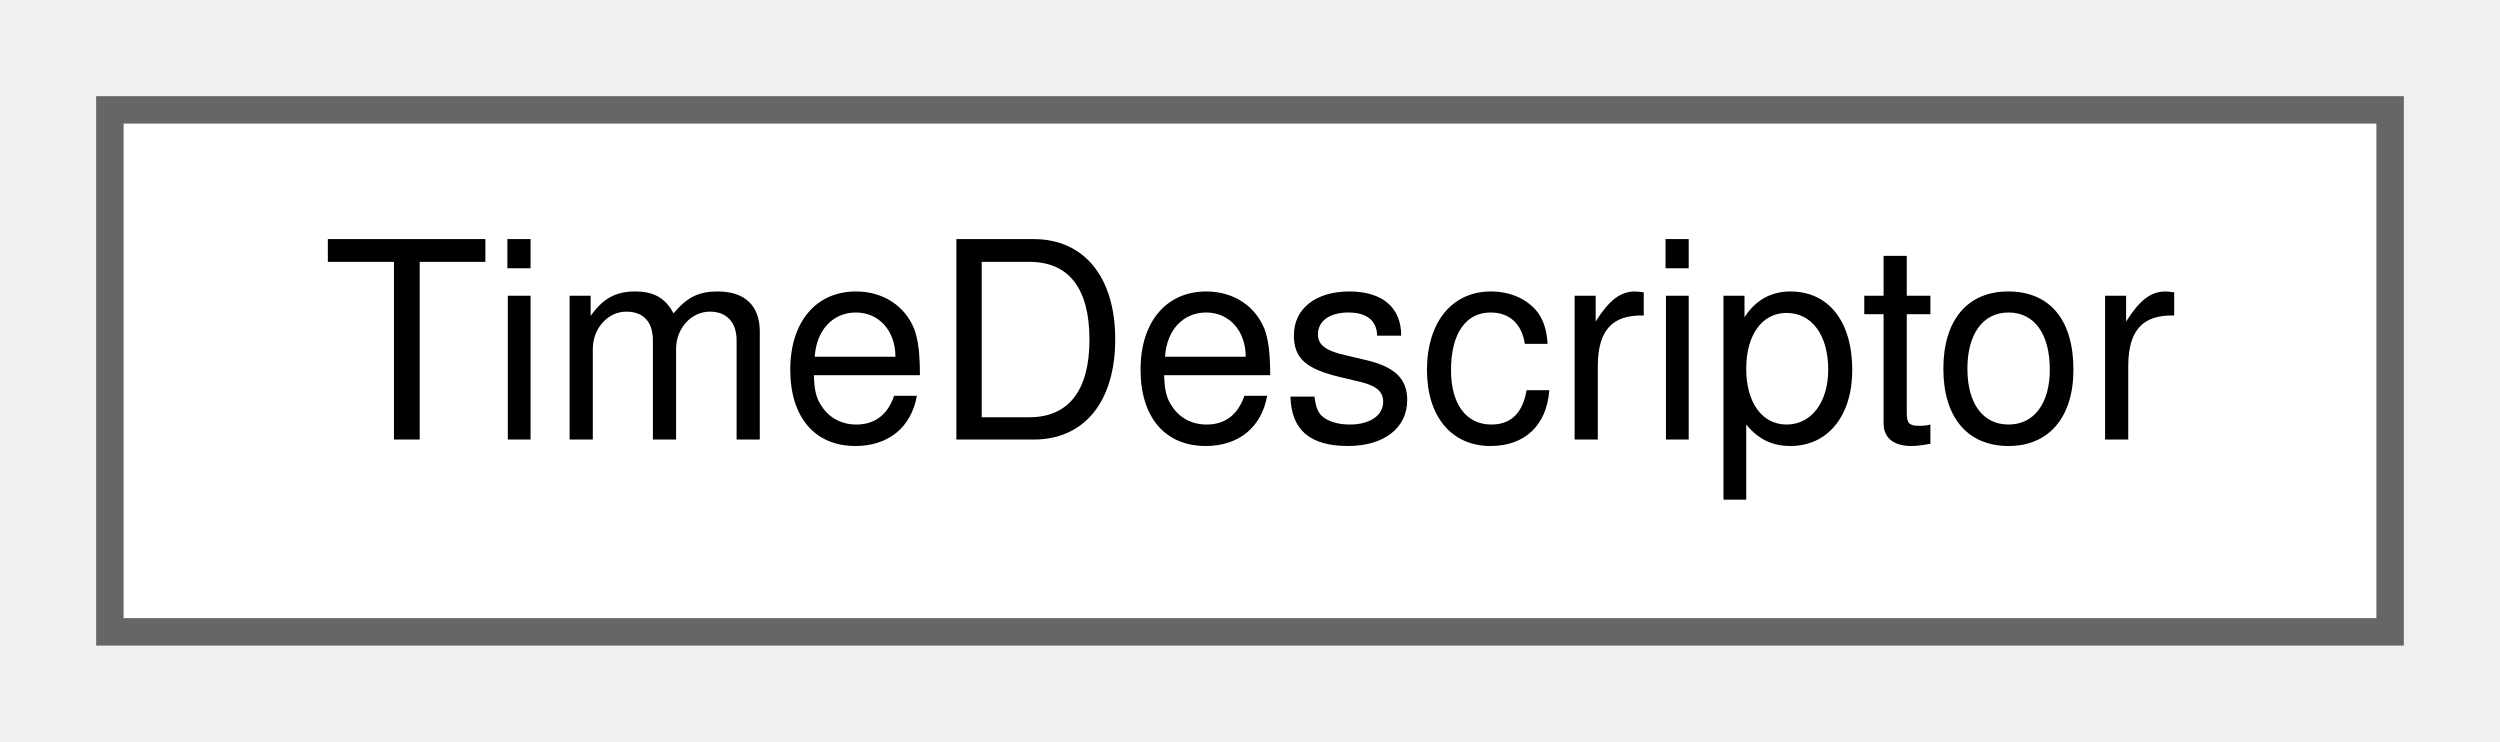
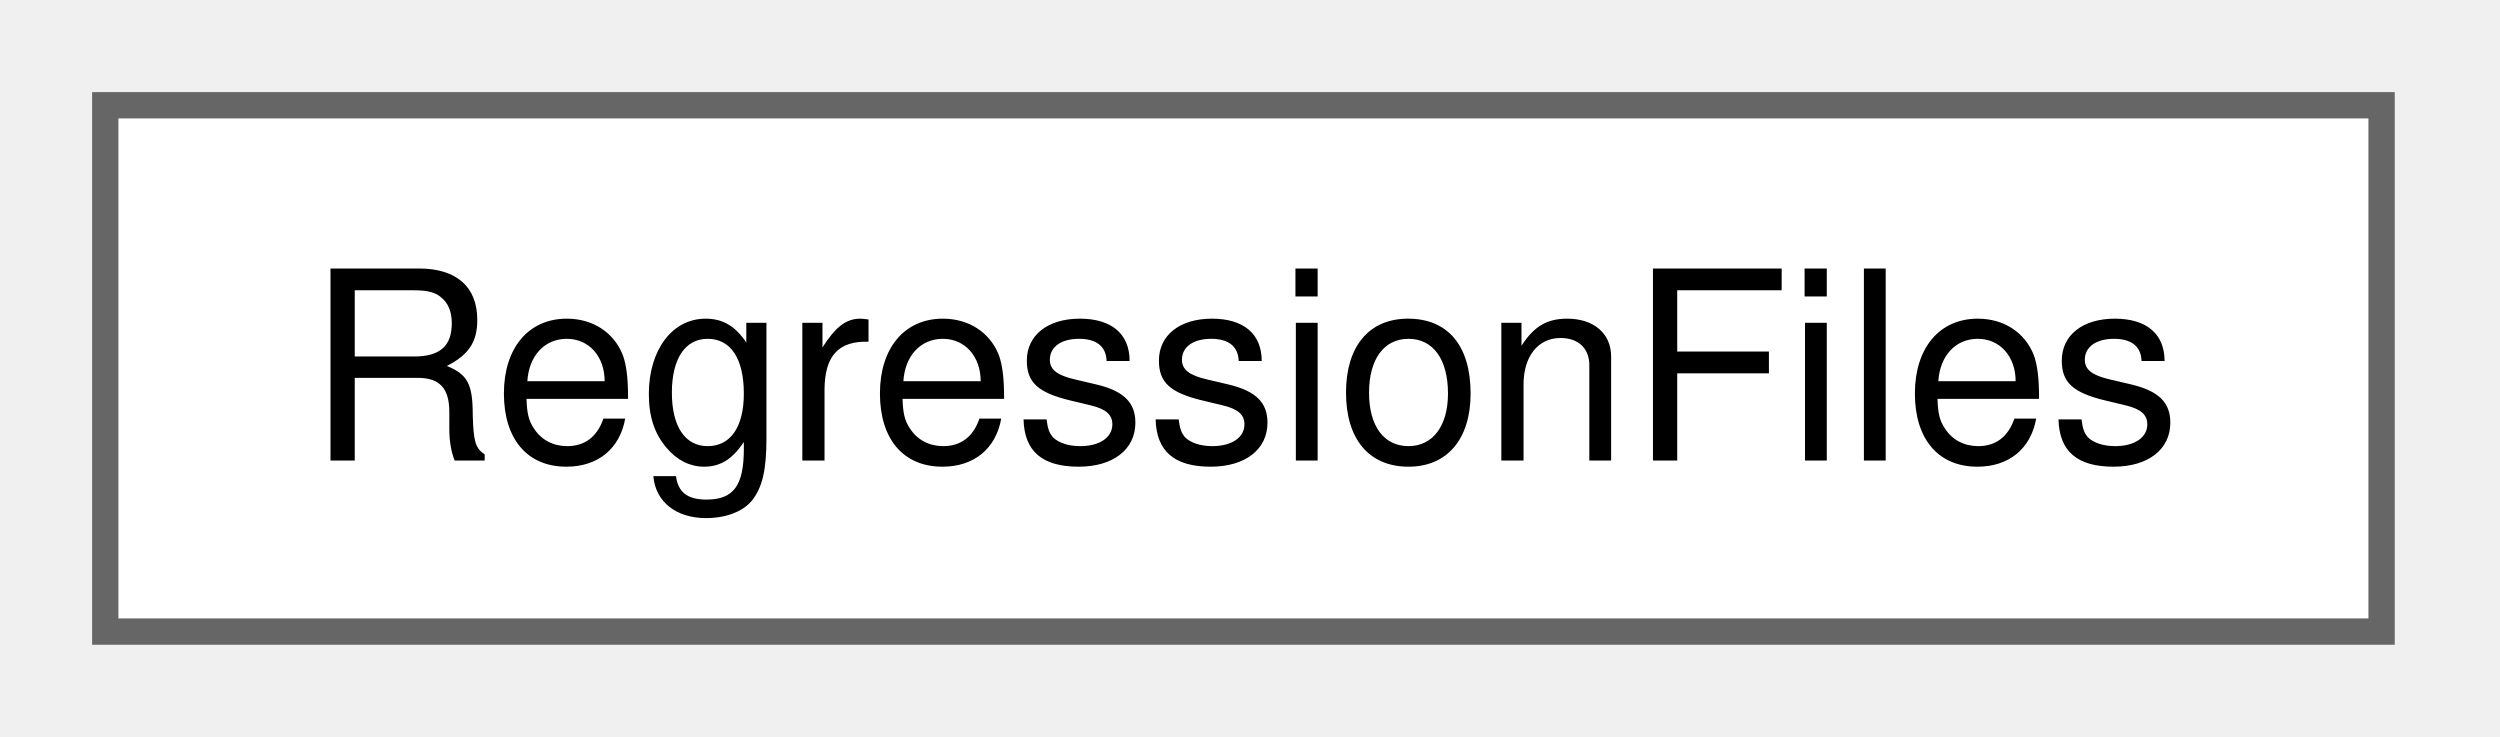
- <svg xmlns="http://www.w3.org/2000/svg" xmlns:xlink="http://www.w3.org/1999/xlink" width="91pt" height="27pt" viewBox="0.00 0.00 91.00 27.00">
-   <g id="graph0" class="graph" transform="scale(1 1) rotate(0) translate(4 23)">
+ <svg xmlns="http://www.w3.org/2000/svg" xmlns:xlink="http://www.w3.org/1999/xlink" width="95pt" height="28pt" viewBox="0.00 0.00 95.00 28.00">
+   <g id="graph0" class="graph" transform="scale(1 1) rotate(0) translate(4 24)">
    <g id="Node000000" class="node">
      <g id="a_Node000000">
-         <a xlink:href="classSignalIntegrity_1_1Lib_1_1TimeDomain_1_1Waveform_1_1TimeDescriptor_1_1TimeDescriptor.xhtml" target="_top" xlink:title="time-axis for waveforms">
-           <polygon fill="white" stroke="#666666" points="83,-19 0,-19 0,0 83,0 83,-19" />
-           <text text-anchor="middle" x="41.5" y="-7" font-family="Helvetica,sans-Serif" font-size="10.00">TimeDescriptor</text>
+         <a xlink:href="classSignalIntegrity_1_1Lib_1_1Test_1_1RegressionFiles_1_1RegressionFiles.xhtml" target="_top" xlink:title="Writes or checks the regression artifacts of one calculation.">
+           <polygon fill="white" stroke="#666666" points="86.5,-20 0,-20 0,0 86.5,0 86.5,-20" />
+           <text xml:space="preserve" text-anchor="middle" x="43.25" y="-6.5" font-family="Helvetica,sans-Serif" font-size="10.00">RegressionFiles</text>
        </a>
      </g>
    </g>
  </g>
</svg>
